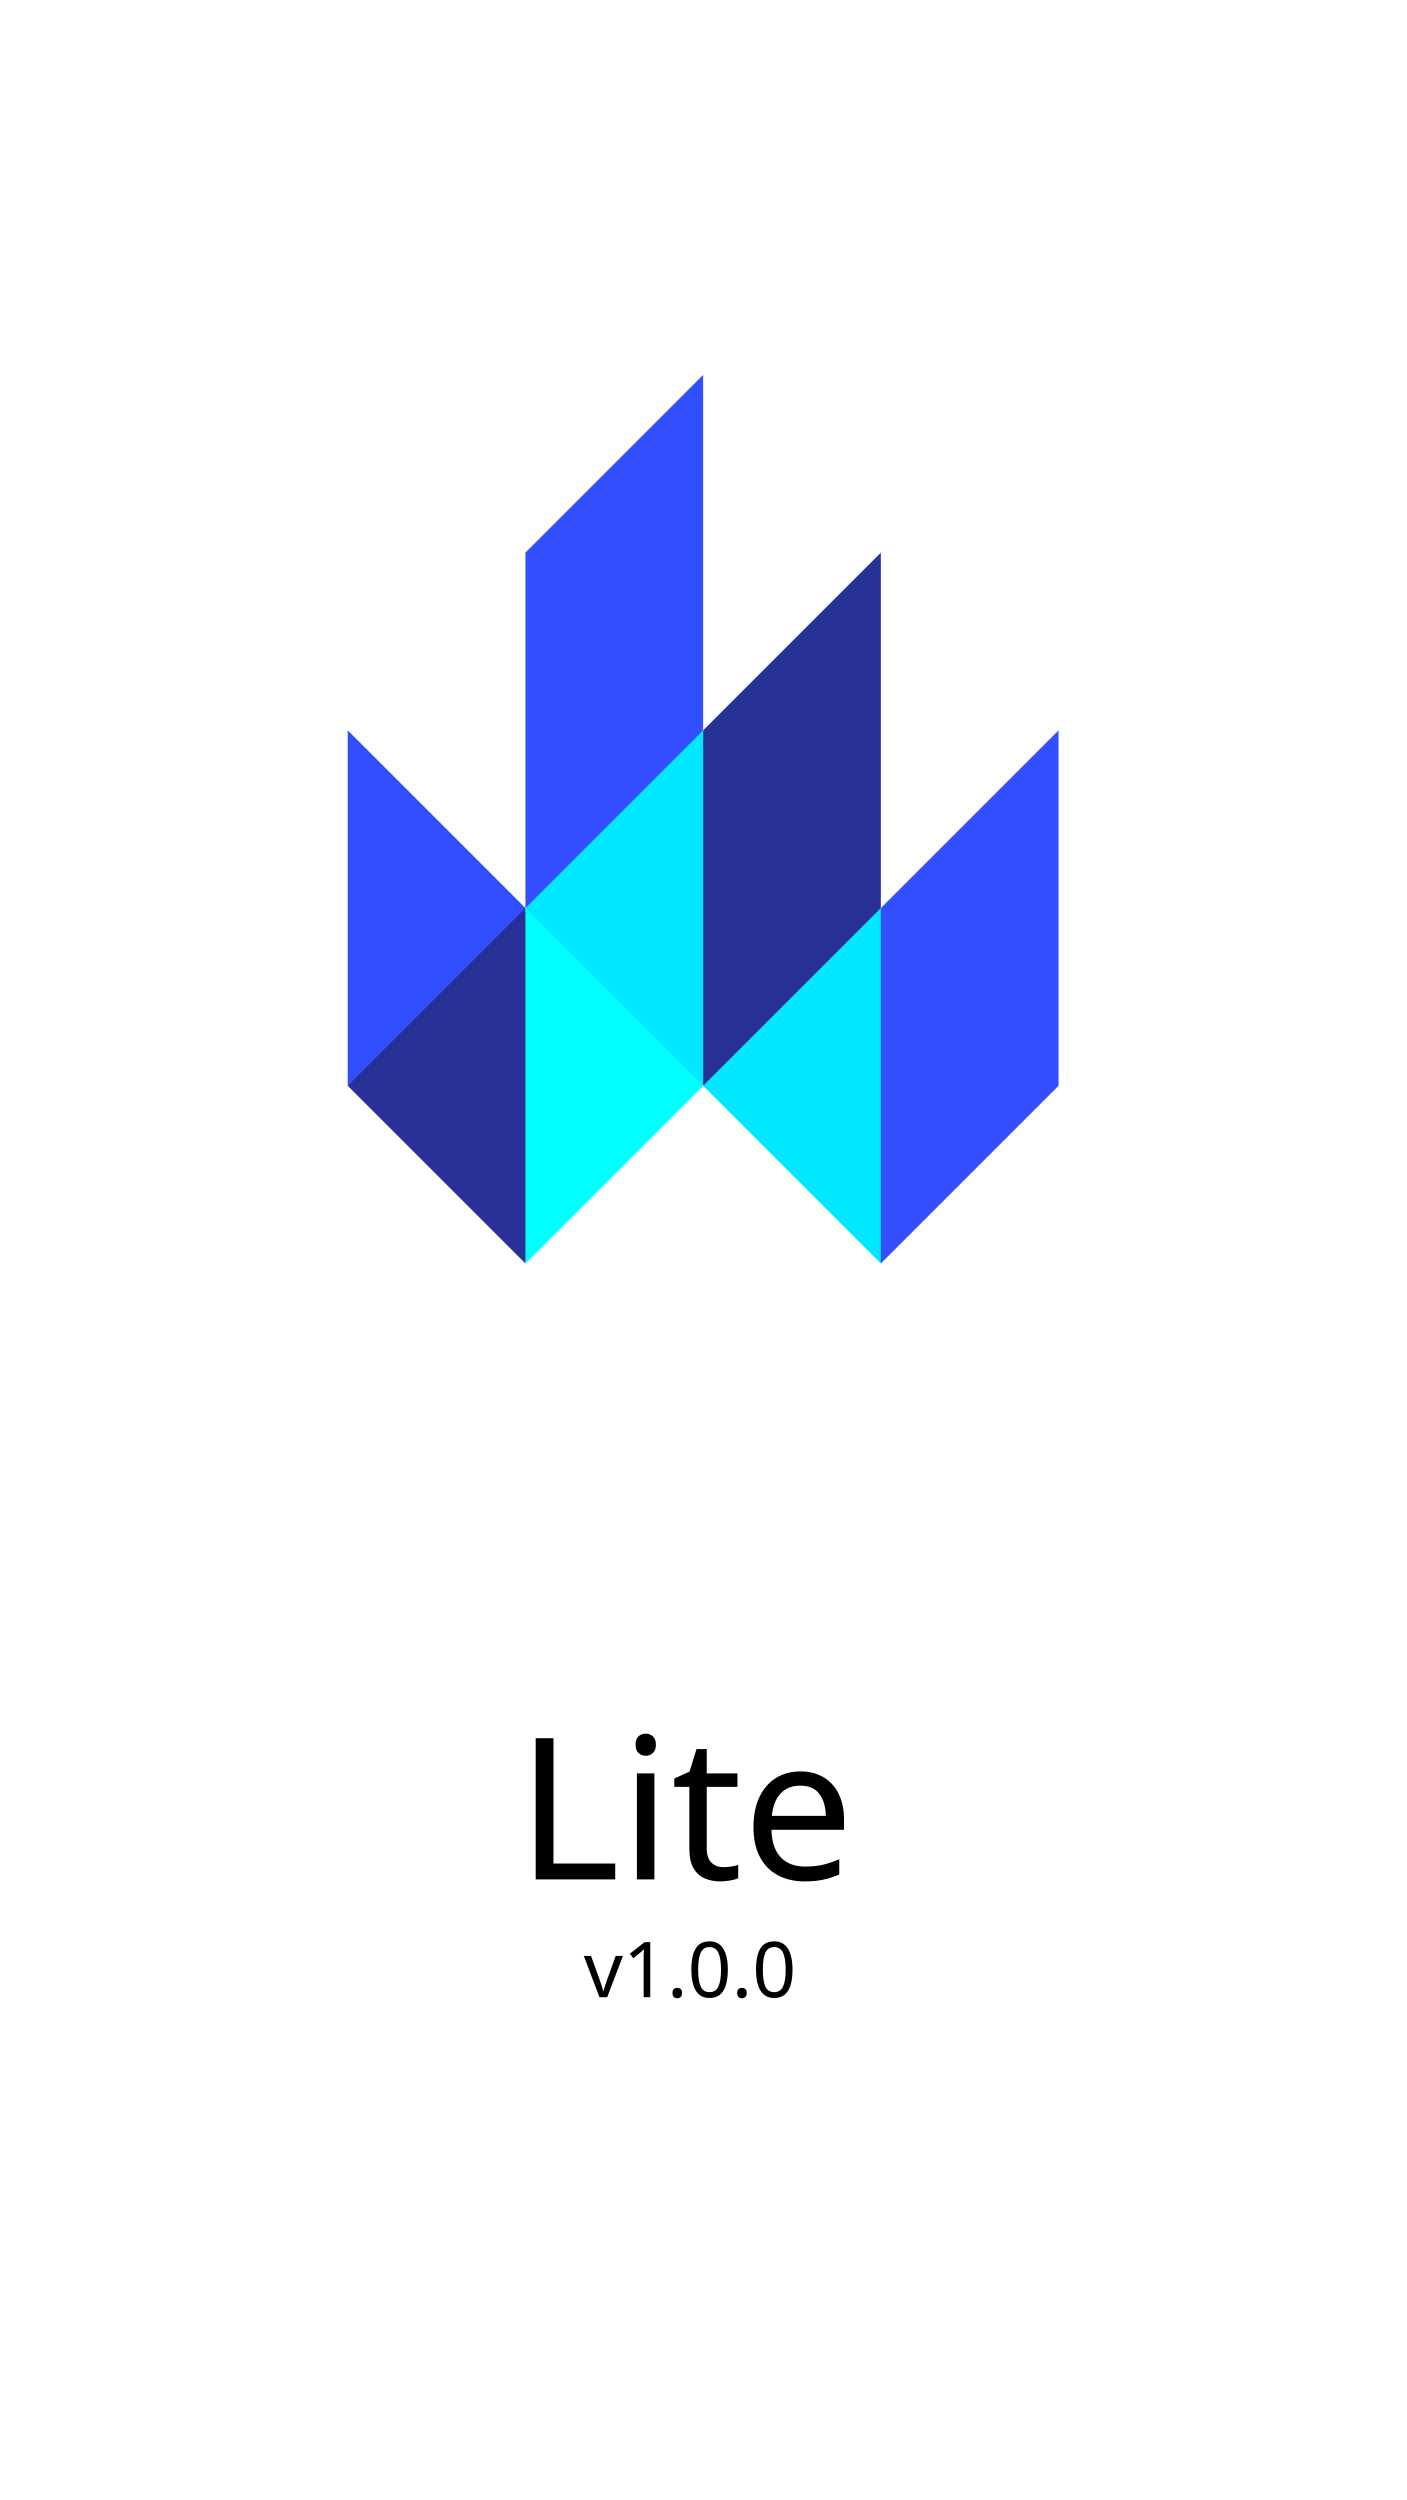
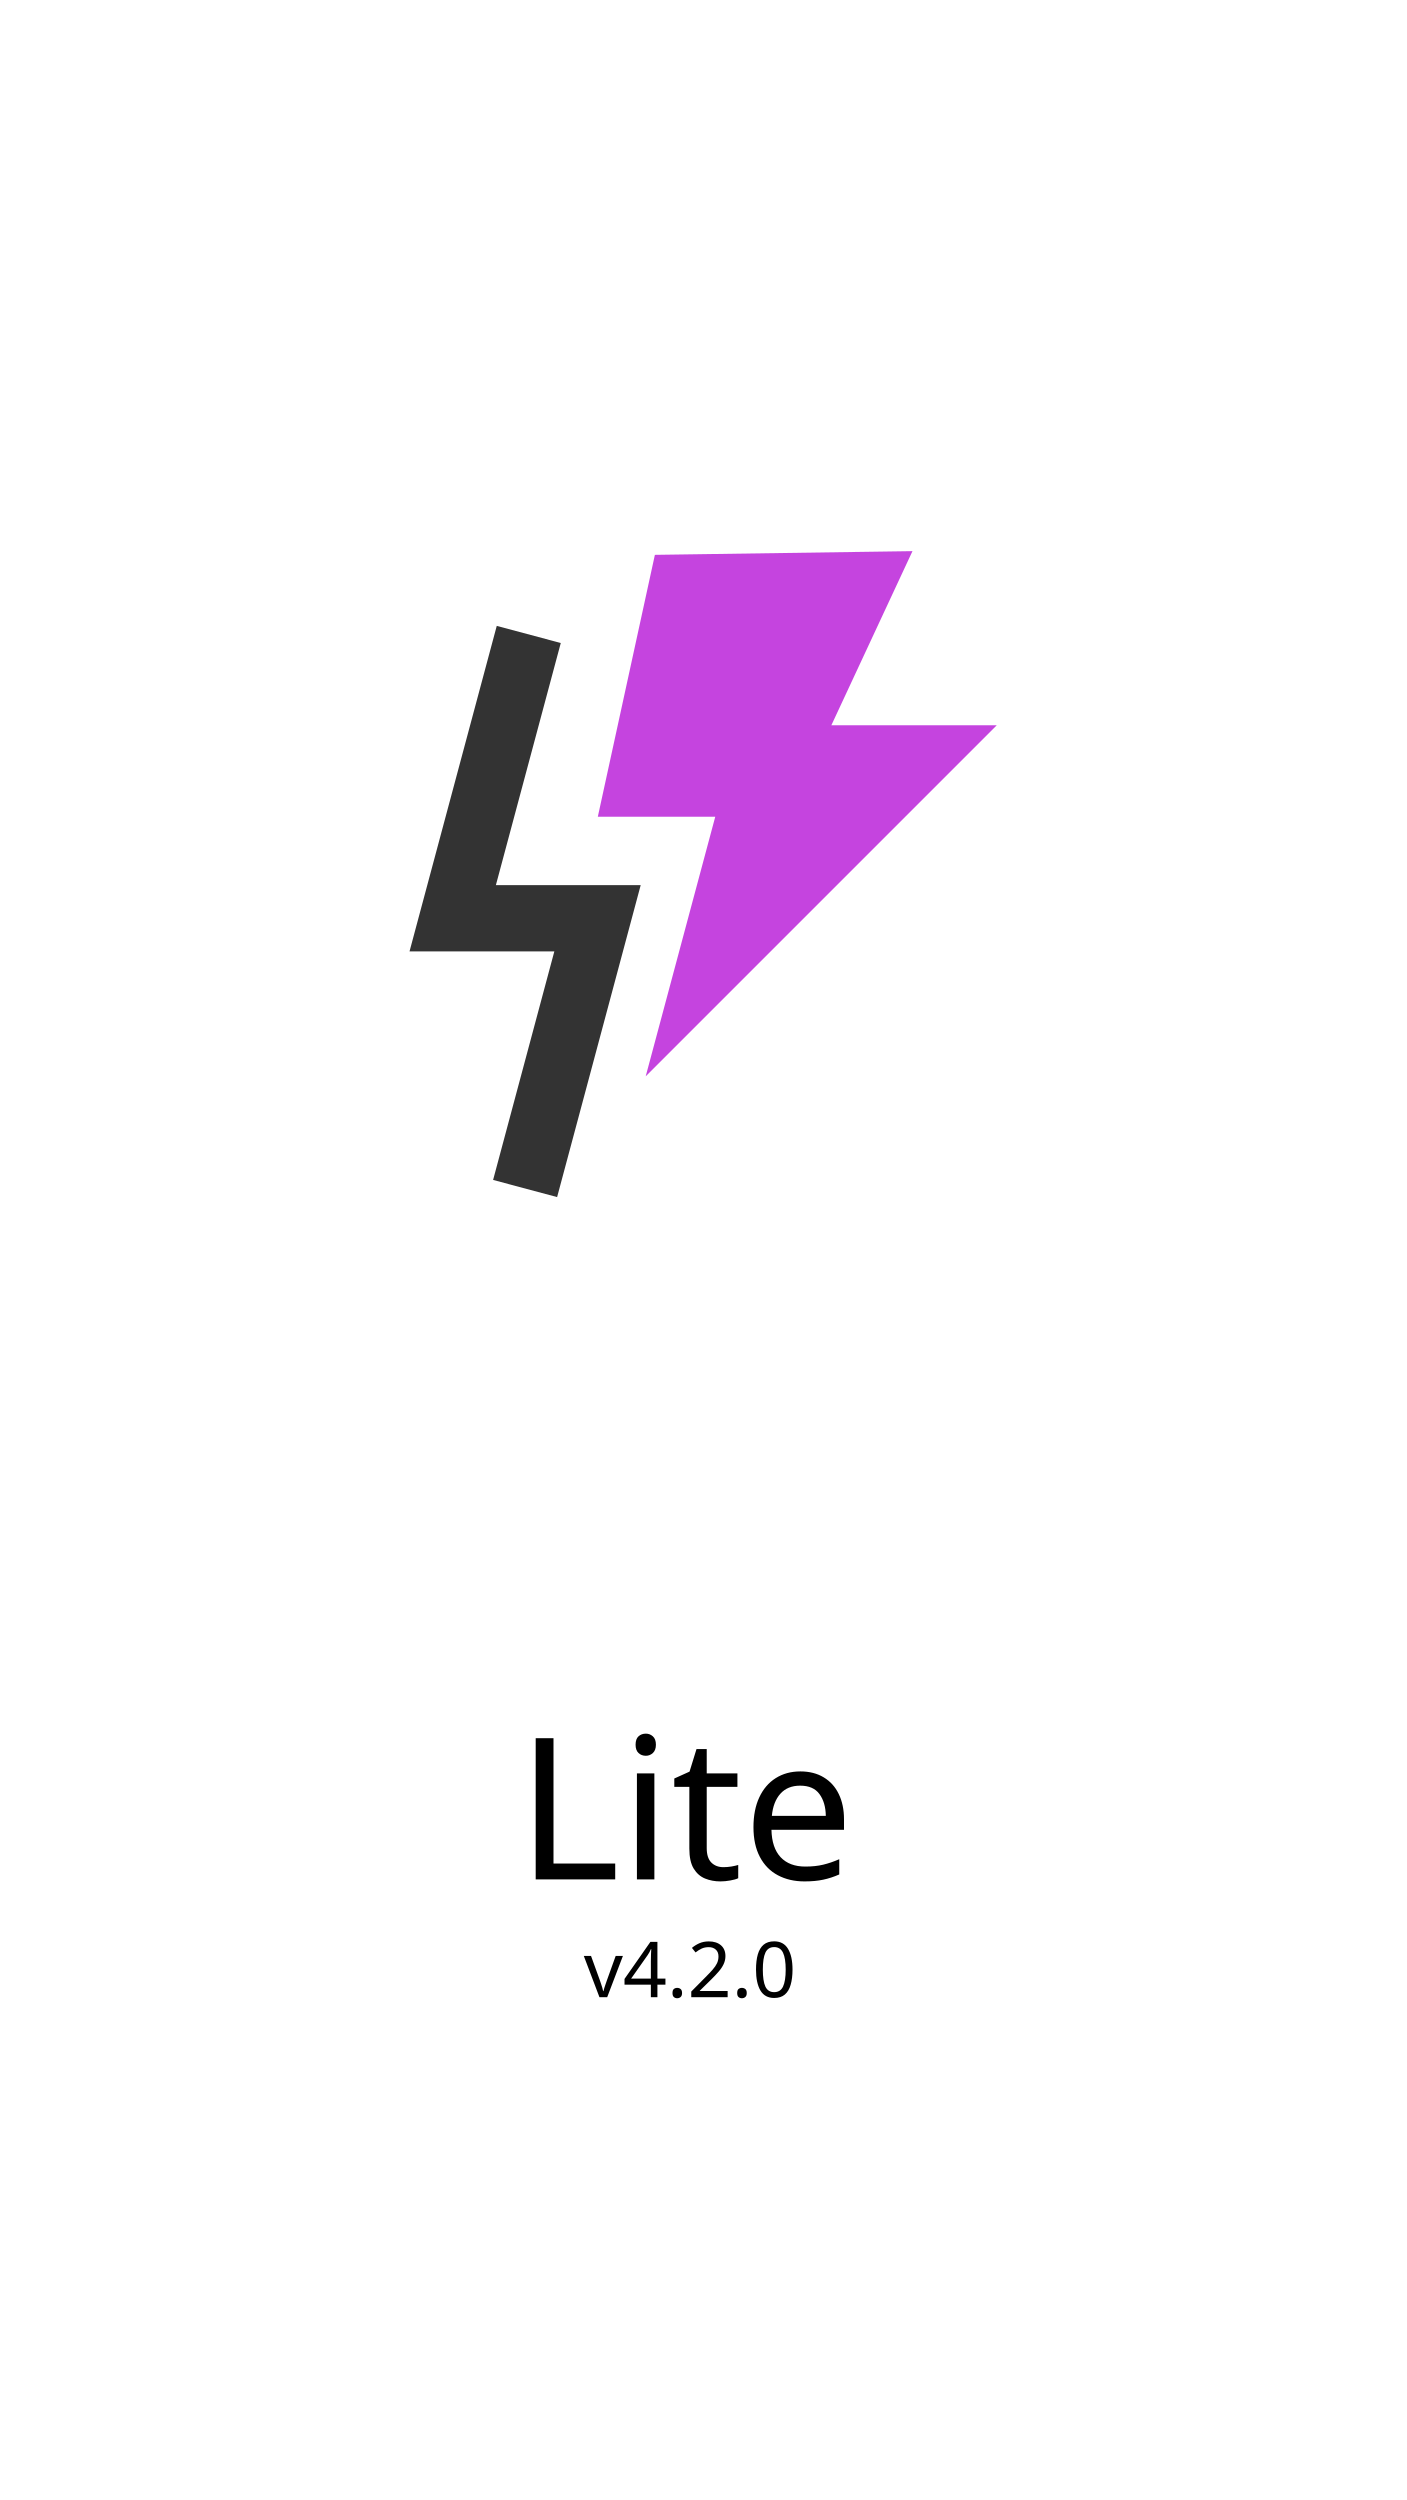
<svg xmlns="http://www.w3.org/2000/svg" width="1242" height="2208" viewBox="0 0 328.613 584.2" version="1.1" id="svg5">
  <defs id="defs2" />
  <g id="layer1">
-     <g id="g842" transform="matrix(0.2301484,0,0,0.2301484,81.25139,87.61141)" style="stroke-width:1.15">
-       <path fill="#324fff" d="M 0,360.875 V 721.751 A 317.119,317.119 0 0 0 180.438,541.313 Z" id="path1049" style="stroke-width:1.15" />
-       <path fill="#283198" d="m 180.438,541.313 c 25.712,123.149 23.908,212.014 0,360.875 L 0,721.751 Z" id="path1051" style="stroke-width:1.15" />
-       <path fill="#00ffff" d="M 180.438,541.313 V 902.188 L 360.875,721.751 A 676.19,676.19 0 0 0 180.438,541.313 Z" id="path1053" style="stroke-width:1.15" />
-       <path fill="#324fff" d="m 360.875,0 v 360.875 c 0,0 -142.997,-109.616 -180.438,-180.438 z" id="path1055" style="stroke-width:1.15" />
-       <path fill="#324fff" d="M 180.438,180.438 V 541.313 A 382.528,382.528 0 0 0 360.875,360.875 Z" id="path1057" style="stroke-width:1.15" />
-       <path fill="#00e8ff" d="m 360.875,360.875 a 820.991,820.991 0 0 1 0,360.875 L 180.438,541.313 Z" id="path1059" style="stroke-width:1.15" />
-       <path fill="#283198" d="M 360.875,360.875 V 721.751 C 437.561,687.919 502.97,636.043 541.313,541.313 514.698,464.627 459.665,401.925 360.875,360.875 Z" id="path1061" style="stroke-width:1.15" />
-       <path fill="#283198" d="M 541.313,180.438 V 541.313 L 360.875,360.875 Z" id="path1063" style="stroke-width:1.15" />
-       <path fill="#00e8ff" d="m 541.313,541.313 c 27.517,121.795 22.104,241.786 0,360.875 L 360.875,721.751 Z" id="path1065" style="stroke-width:1.15" />
-       <path fill="#324fff" d="M 541.313,541.313 V 902.188 L 721.751,721.751 C 697.392,654.087 639.2,595.895 541.313,541.313 Z" id="path1067" style="stroke-width:1.15" />
-       <path fill="#324fff" d="M 721.751,360.875 V 721.751 L 541.313,541.313 Z" id="path1069" style="stroke-width:1.15" />
-     </g>
    <text xml:space="preserve" style="font-size:46.214px;line-height:125%;font-family:sans-serif;letter-spacing:0px;word-spacing:0px;fill:#000000;fill-opacity:1;stroke:none;stroke-width:0.265px;stroke-linecap:butt;stroke-linejoin:miter;stroke-opacity:1" x="120.699" y="439.18" id="text3009">
      <tspan id="tspan3007" style="font-size:46.214px;fill:#000000;fill-opacity:1;stroke:none;stroke-width:0.265px" x="120.699" y="439.18">Lite</tspan>
    </text>
    <text xml:space="preserve" style="font-size:17.992px;line-height:125%;font-family:sans-serif;letter-spacing:0px;word-spacing:0px;fill:#000000;fill-opacity:1;stroke:none;stroke-width:0.265px;stroke-linecap:butt;stroke-linejoin:miter;stroke-opacity:1" x="136.423" y="466.697" id="text7478">
-       <tspan id="tspan7476" style="font-size:17.992px;fill:#000000;fill-opacity:1;stroke:none;stroke-width:0.265px" x="136.423" y="466.697">v1.0.0</tspan>
+       <tspan id="tspan7476" style="font-size:17.992px;fill:#000000;fill-opacity:1;stroke:none;stroke-width:0.265px" x="136.423" y="466.697">v4.2.0</tspan>
    </text>
+     <g id="g3476" transform="matrix(0.6288786,0,0,0.6288786,36.51811,86.98316)" style="stroke-width:1.59">
+       <g id="g837" transform="matrix(0.2645833,0,0,0.2645833,60.64887,50.0657)" style="stroke-width:1.59">
+         <g transform="matrix(34.48333,0,0,34.48333,-8904.474,-10800.524)" fill-rule="evenodd" stroke-width="0.046" id="g8">
+           <path id="big_thunder" d="m 271.885,315.16 -2.324,10.665 h 4.783 l -2.833,10.573 14.297,-14.297 h -6.736 l 3.304,-7.092 z" fill="#c544df" style="stroke-width:0.073">
+             </path>
+           <path id="little_thunder" d="m 265.445,318.053 -3.553,13.258 h 5.898 l -2.494,9.307 2.607,0.699 3.404,-12.705 h -5.898 l 2.643,-9.861 z" color="#000000" fill="#333333" stroke-width="0.046" style="-inkscape-stroke:none">
+             </path>
+         </g>
+       </g>
+     </g>
  </g>
</svg>
